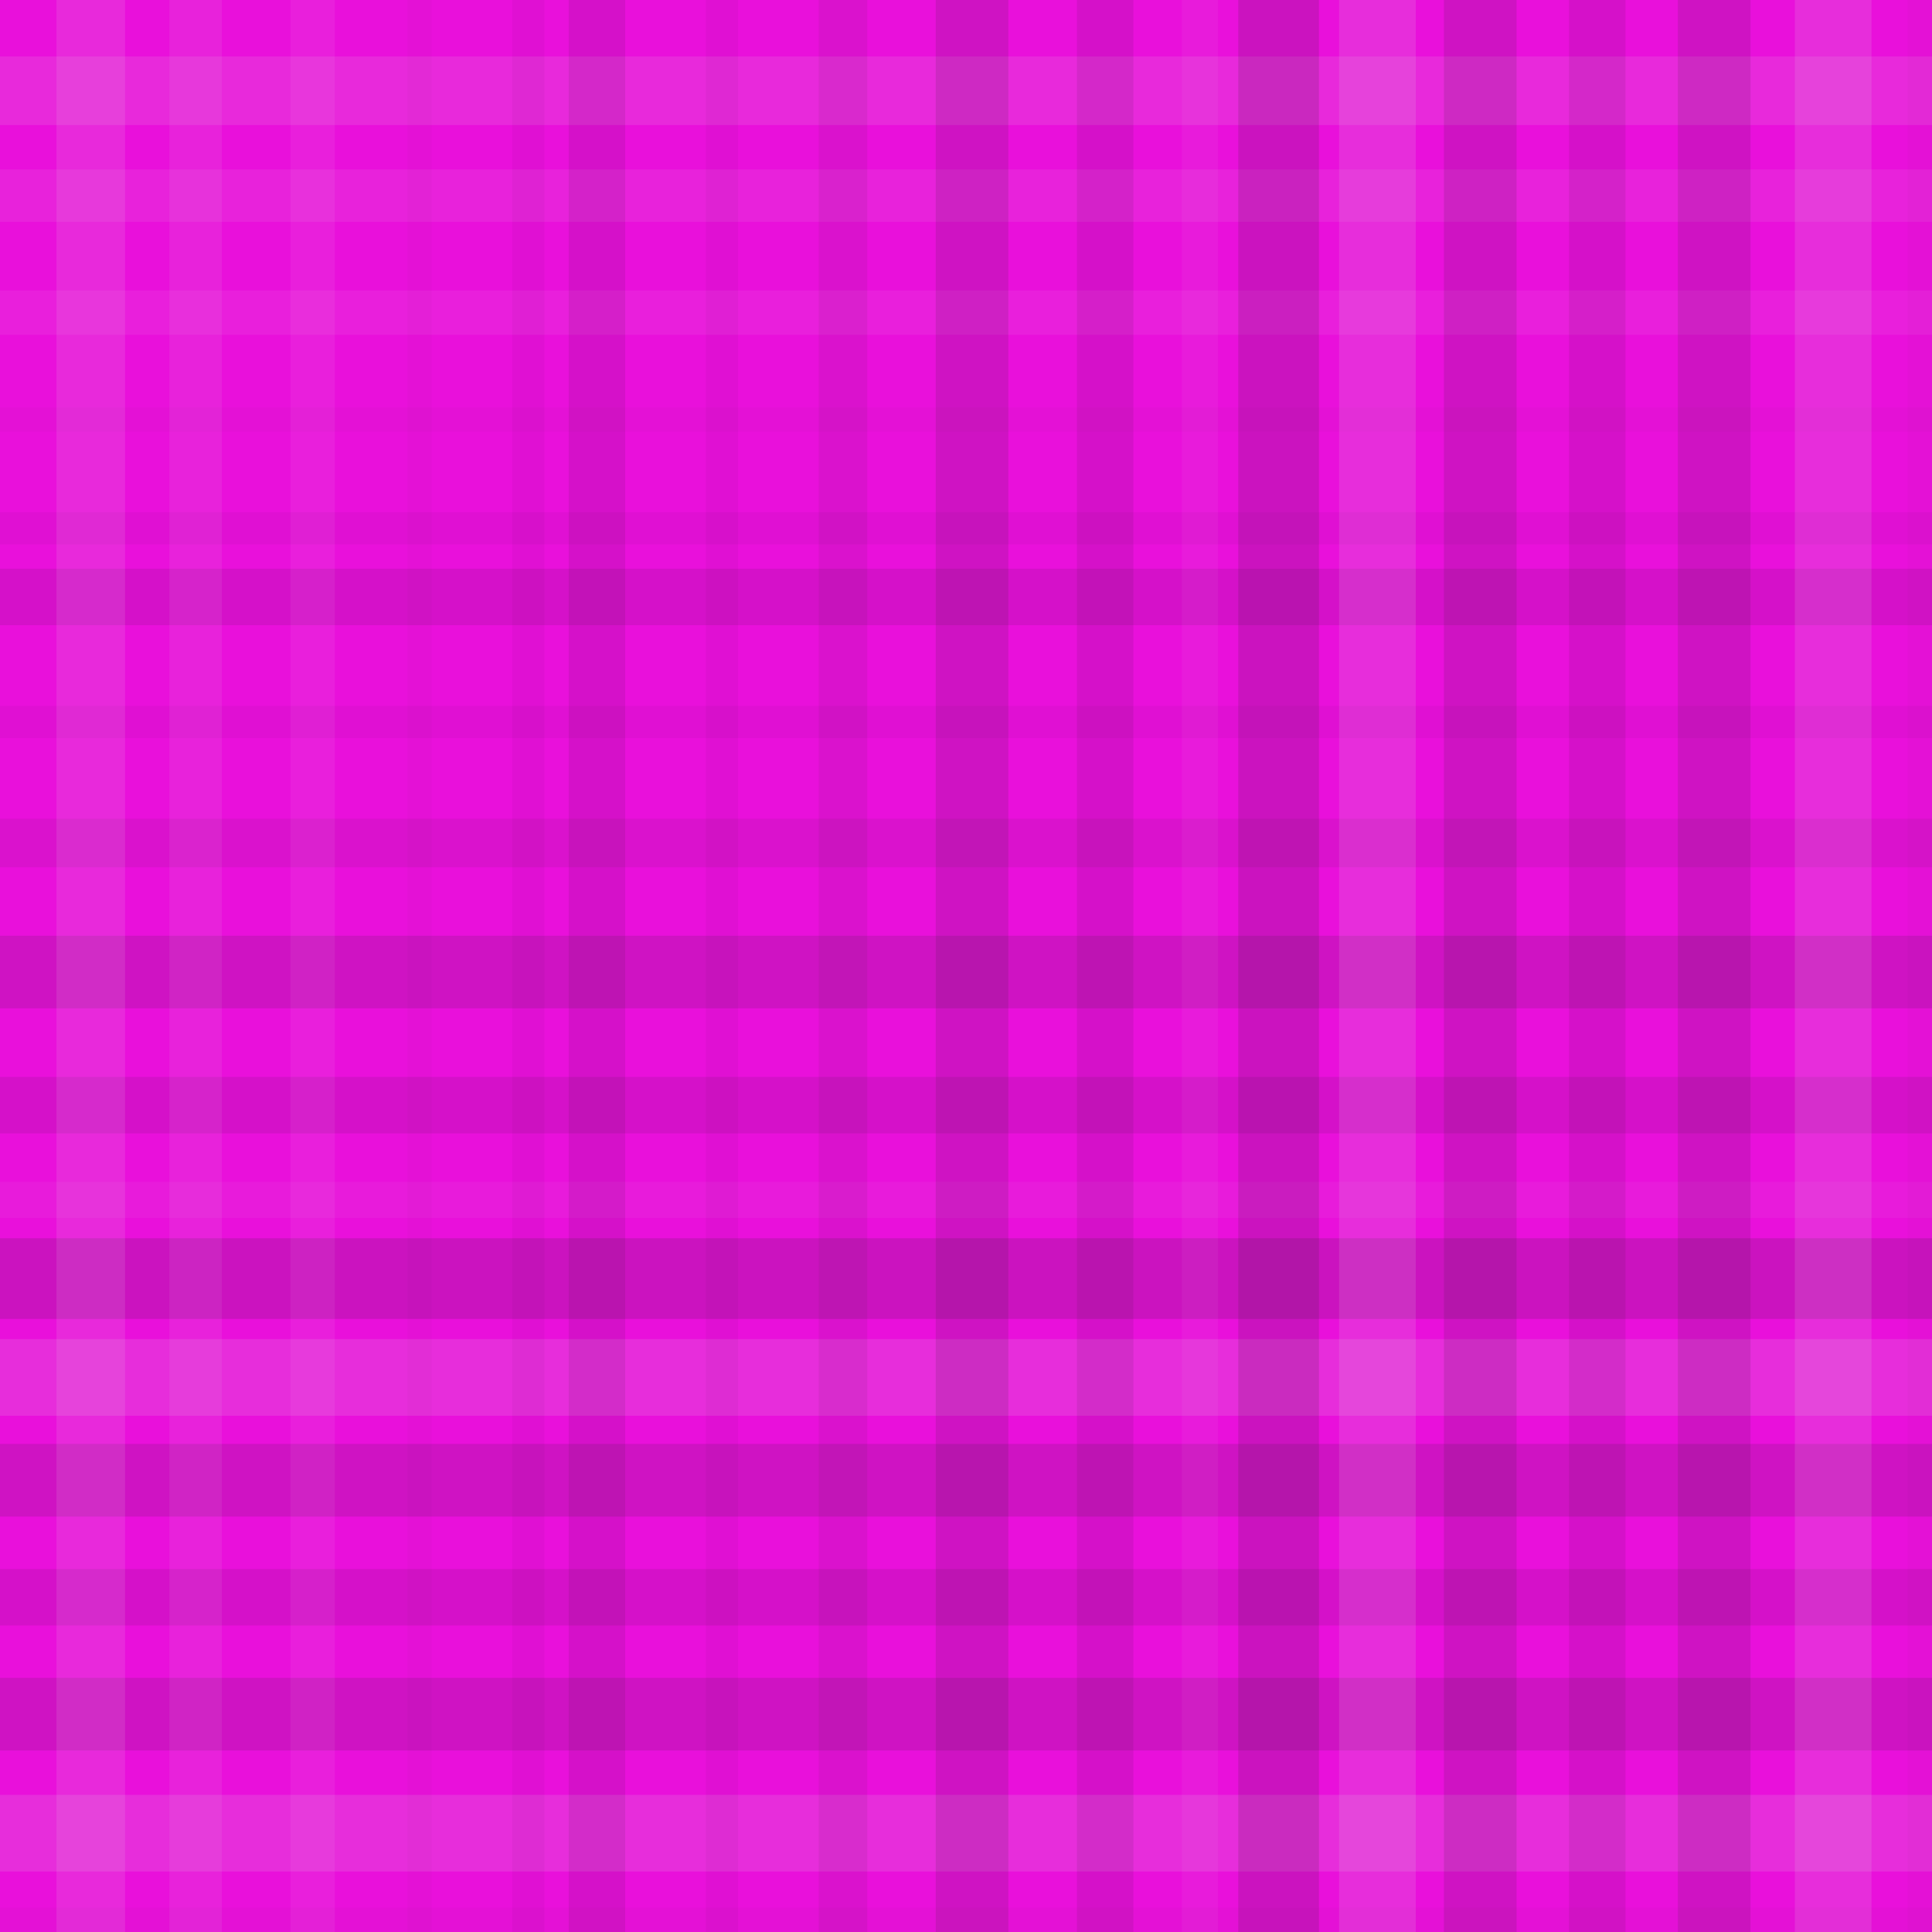
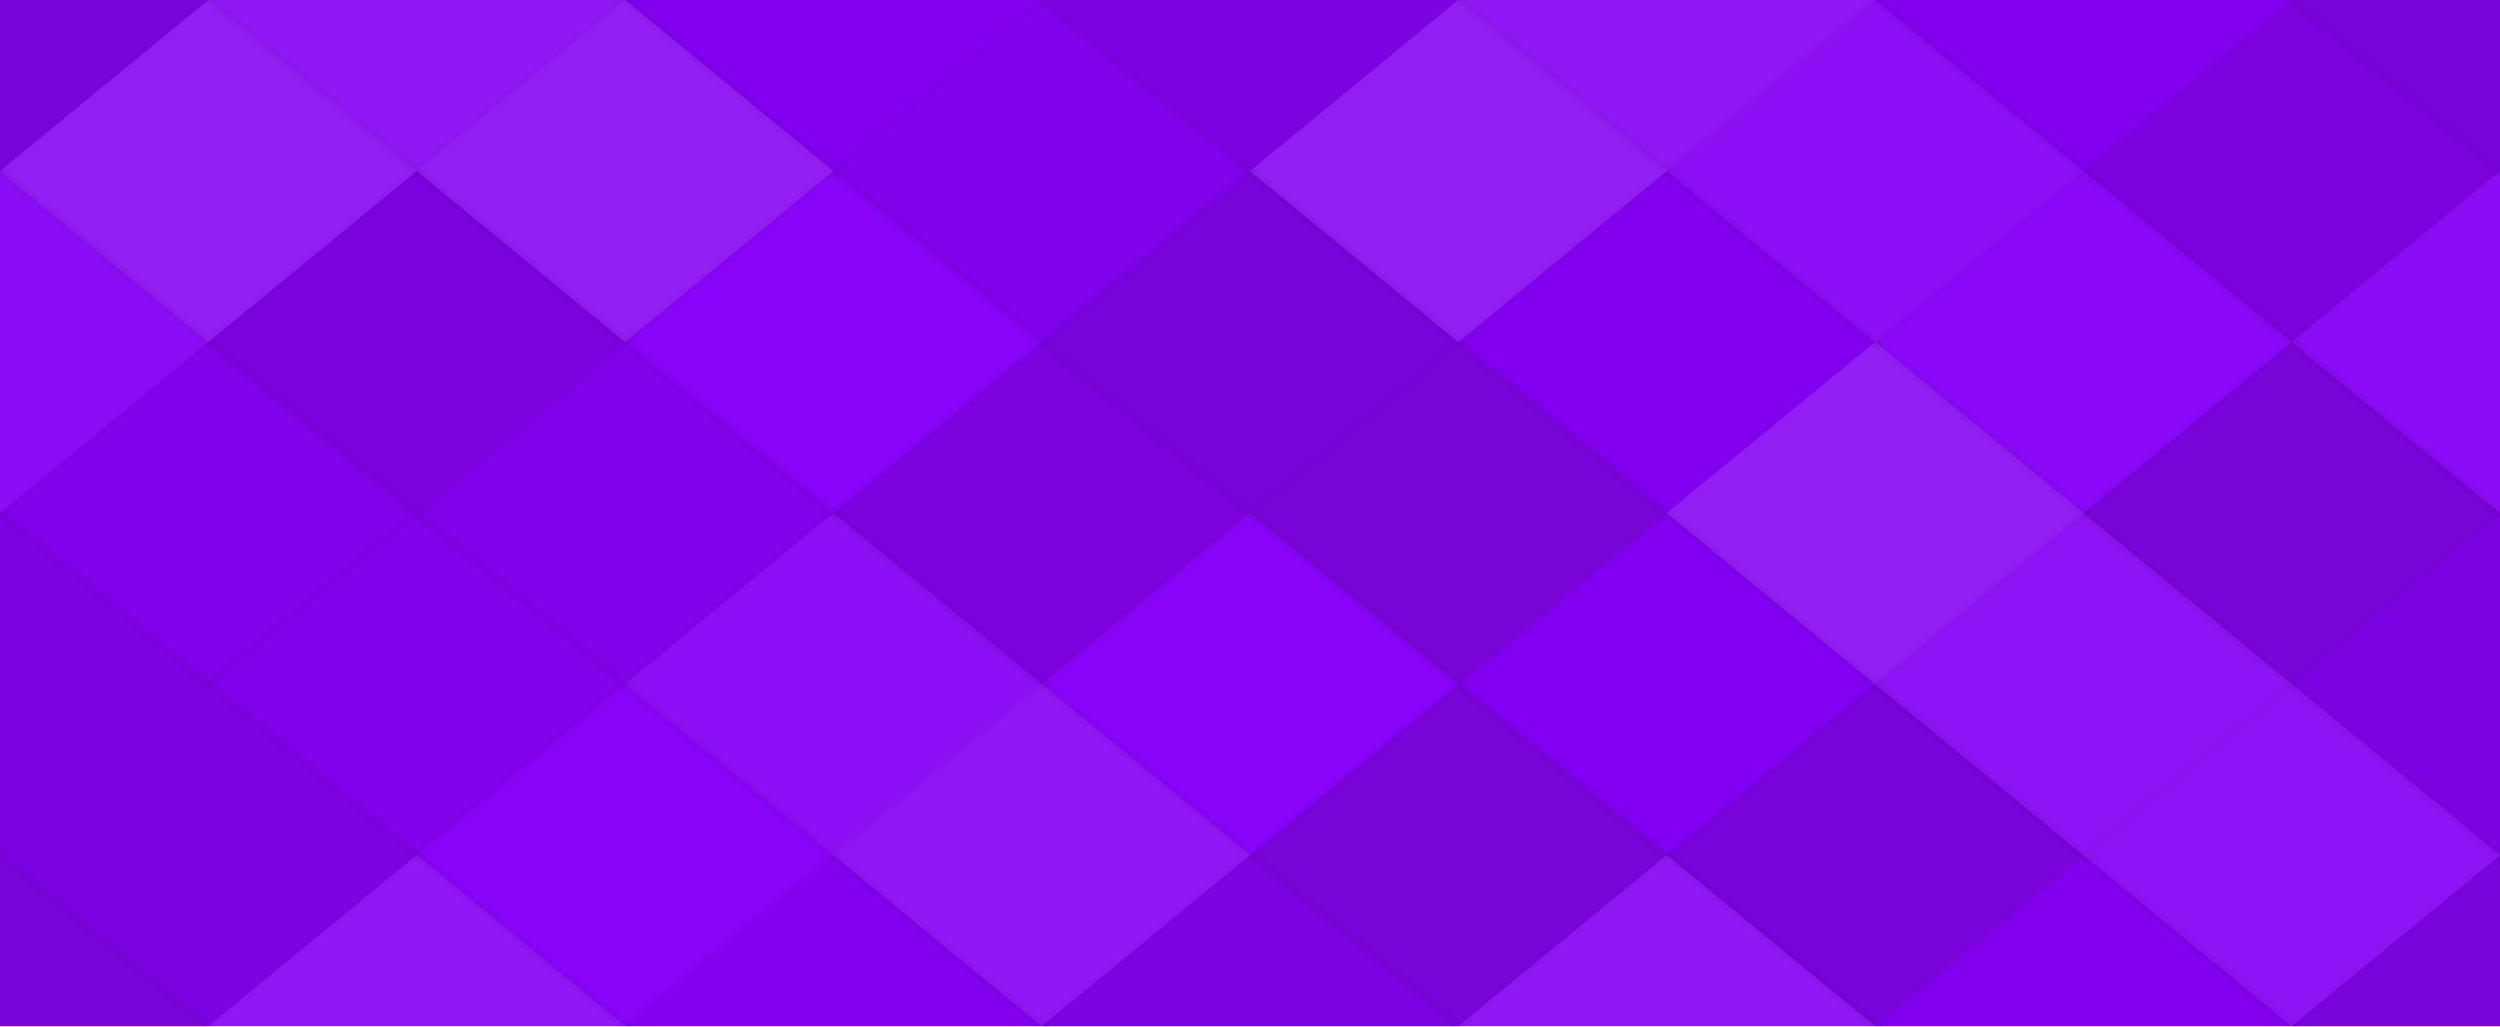
- <svg xmlns="http://www.w3.org/2000/svg" width="479" height="479">
-   <rect x="0" y="0" width="100%" height="100%" fill="rgb(233,16,219)" />
-   <rect x="0" y="14" width="100%" height="17" opacity="0.124" fill="#ddd" />
-   <rect x="0" y="42" width="100%" height="13" opacity="0.089" fill="#ddd" />
-   <rect x="0" y="72" width="100%" height="11" opacity="0.072" fill="#ddd" />
-   <rect x="0" y="101" width="100%" height="6" opacity="0.029" fill="#222" />
-   <rect x="0" y="127" width="100%" height="8" opacity="0.046" fill="#222" />
-   <rect x="0" y="141" width="100%" height="14" opacity="0.098" fill="#222" />
-   <rect x="0" y="175" width="100%" height="8" opacity="0.046" fill="#222" />
-   <rect x="0" y="203" width="100%" height="12" opacity="0.081" fill="#222" />
-   <rect x="0" y="232" width="100%" height="18" opacity="0.133" fill="#222" />
-   <rect x="0" y="267" width="100%" height="14" opacity="0.098" fill="#222" />
-   <rect x="0" y="293" width="100%" height="9" opacity="0.055" fill="#ddd" />
-   <rect x="0" y="307" width="100%" height="20" opacity="0.15" fill="#222" />
-   <rect x="0" y="332" width="100%" height="19" opacity="0.141" fill="#ddd" />
-   <rect x="0" y="358" width="100%" height="18" opacity="0.133" fill="#222" />
-   <rect x="0" y="389" width="100%" height="14" opacity="0.098" fill="#222" />
-   <rect x="0" y="416" width="100%" height="18" opacity="0.133" fill="#222" />
-   <rect x="0" y="445" width="100%" height="19" opacity="0.141" fill="#ddd" />
-   <rect x="0" y="473" width="100%" height="6" opacity="0.029" fill="#222" />
-   <rect x="14" y="0" width="17" height="100%" opacity="0.124" fill="#ddd" />
-   <rect x="42" y="0" width="13" height="100%" opacity="0.089" fill="#ddd" />
-   <rect x="72" y="0" width="11" height="100%" opacity="0.072" fill="#ddd" />
-   <rect x="101" y="0" width="6" height="100%" opacity="0.029" fill="#222" />
-   <rect x="127" y="0" width="8" height="100%" opacity="0.046" fill="#222" />
-   <rect x="141" y="0" width="14" height="100%" opacity="0.098" fill="#222" />
-   <rect x="175" y="0" width="8" height="100%" opacity="0.046" fill="#222" />
-   <rect x="203" y="0" width="12" height="100%" opacity="0.081" fill="#222" />
-   <rect x="232" y="0" width="18" height="100%" opacity="0.133" fill="#222" />
-   <rect x="267" y="0" width="14" height="100%" opacity="0.098" fill="#222" />
-   <rect x="293" y="0" width="9" height="100%" opacity="0.055" fill="#ddd" />
-   <rect x="307" y="0" width="20" height="100%" opacity="0.15" fill="#222" />
-   <rect x="332" y="0" width="19" height="100%" opacity="0.141" fill="#ddd" />
-   <rect x="358" y="0" width="18" height="100%" opacity="0.133" fill="#222" />
-   <rect x="389" y="0" width="14" height="100%" opacity="0.098" fill="#222" />
-   <rect x="416" y="0" width="18" height="100%" opacity="0.133" fill="#222" />
-   <rect x="445" y="0" width="19" height="100%" opacity="0.141" fill="#ddd" />
-   <rect x="473" y="0" width="6" height="100%" opacity="0.029" fill="#222" />
+ <svg xmlns="http://www.w3.org/2000/svg" width="268" height="110">
+   <rect x="0" y="0" width="100%" height="100%" fill="rgb(136,0,249)" />
+   <polyline points="22.333,0,44.667,18.333,22.333,36.667,0,18.333" fill="#222" fill-opacity="0.133" stroke="#000" stroke-opacity="0.02" transform="translate(-22.33333,-18.33333)" />
+   <polyline points="22.333,0,44.667,18.333,22.333,36.667,0,18.333" fill="#222" fill-opacity="0.133" stroke="#000" stroke-opacity="0.02" transform="translate(245.6667,-18.33333)" />
+   <polyline points="22.333,0,44.667,18.333,22.333,36.667,0,18.333" fill="#222" fill-opacity="0.133" stroke="#000" stroke-opacity="0.02" transform="translate(-22.33333,91.66667)" />
+   <polyline points="22.333,0,44.667,18.333,22.333,36.667,0,18.333" fill="#222" fill-opacity="0.133" stroke="#000" stroke-opacity="0.02" transform="translate(245.6667,91.66667)" />
+   <polyline points="22.333,0,44.667,18.333,22.333,36.667,0,18.333" fill="#ddd" fill-opacity="0.107" stroke="#000" stroke-opacity="0.02" transform="translate(22.33333,-18.33333)" />
+   <polyline points="22.333,0,44.667,18.333,22.333,36.667,0,18.333" fill="#ddd" fill-opacity="0.107" stroke="#000" stroke-opacity="0.02" transform="translate(22.33333,91.66667)" />
+   <polyline points="22.333,0,44.667,18.333,22.333,36.667,0,18.333" fill="#222" fill-opacity="0.046" stroke="#000" stroke-opacity="0.02" transform="translate(67,-18.33333)" />
+   <polyline points="22.333,0,44.667,18.333,22.333,36.667,0,18.333" fill="#222" fill-opacity="0.046" stroke="#000" stroke-opacity="0.02" transform="translate(67,91.66667)" />
+   <polyline points="22.333,0,44.667,18.333,22.333,36.667,0,18.333" fill="#222" fill-opacity="0.098" stroke="#000" stroke-opacity="0.02" transform="translate(111.6667,-18.33333)" />
+   <polyline points="22.333,0,44.667,18.333,22.333,36.667,0,18.333" fill="#222" fill-opacity="0.098" stroke="#000" stroke-opacity="0.02" transform="translate(111.6667,91.66667)" />
+   <polyline points="22.333,0,44.667,18.333,22.333,36.667,0,18.333" fill="#ddd" fill-opacity="0.107" stroke="#000" stroke-opacity="0.02" transform="translate(156.3333,-18.33333)" />
+   <polyline points="22.333,0,44.667,18.333,22.333,36.667,0,18.333" fill="#ddd" fill-opacity="0.107" stroke="#000" stroke-opacity="0.02" transform="translate(156.3333,91.66667)" />
+   <polyline points="22.333,0,44.667,18.333,22.333,36.667,0,18.333" fill="#222" fill-opacity="0.046" stroke="#000" stroke-opacity="0.02" transform="translate(201,-18.33333)" />
+   <polyline points="22.333,0,44.667,18.333,22.333,36.667,0,18.333" fill="#222" fill-opacity="0.046" stroke="#000" stroke-opacity="0.02" transform="translate(201,91.66667)" />
+   <polyline points="22.333,0,44.667,18.333,22.333,36.667,0,18.333" fill="#ddd" fill-opacity="0.141" stroke="#000" stroke-opacity="0.02" transform="translate(0,0)" />
+   <polyline points="22.333,0,44.667,18.333,22.333,36.667,0,18.333" fill="#ddd" fill-opacity="0.141" stroke="#000" stroke-opacity="0.02" transform="translate(268,0)" />
+   <polyline points="22.333,0,44.667,18.333,22.333,36.667,0,18.333" fill="#ddd" fill-opacity="0.141" stroke="#000" stroke-opacity="0.02" transform="translate(44.66667,0)" />
+   <polyline points="22.333,0,44.667,18.333,22.333,36.667,0,18.333" fill="#222" fill-opacity="0.063" stroke="#000" stroke-opacity="0.02" transform="translate(89.33333,0)" />
+   <polyline points="22.333,0,44.667,18.333,22.333,36.667,0,18.333" fill="#ddd" fill-opacity="0.141" stroke="#000" stroke-opacity="0.02" transform="translate(134,0)" />
+   <polyline points="22.333,0,44.667,18.333,22.333,36.667,0,18.333" fill="#ddd" fill-opacity="0.072" stroke="#000" stroke-opacity="0.02" transform="translate(178.6667,0)" />
+   <polyline points="22.333,0,44.667,18.333,22.333,36.667,0,18.333" fill="#222" fill-opacity="0.115" stroke="#000" stroke-opacity="0.02" transform="translate(223.3333,0)" />
+   <polyline points="22.333,0,44.667,18.333,22.333,36.667,0,18.333" fill="#ddd" fill-opacity="0.055" stroke="#000" stroke-opacity="0.02" transform="translate(-22.33333,18.33333)" />
+   <polyline points="22.333,0,44.667,18.333,22.333,36.667,0,18.333" fill="#ddd" fill-opacity="0.055" stroke="#000" stroke-opacity="0.02" transform="translate(245.6667,18.33333)" />
+   <polyline points="22.333,0,44.667,18.333,22.333,36.667,0,18.333" fill="#222" fill-opacity="0.115" stroke="#000" stroke-opacity="0.02" transform="translate(22.33333,18.33333)" />
+   <polyline points="22.333,0,44.667,18.333,22.333,36.667,0,18.333" fill="#ddd" fill-opacity="0.02" stroke="#000" stroke-opacity="0.02" transform="translate(67,18.33333)" />
+   <polyline points="22.333,0,44.667,18.333,22.333,36.667,0,18.333" fill="#222" fill-opacity="0.133" stroke="#000" stroke-opacity="0.02" transform="translate(111.6667,18.33333)" />
+   <polyline points="22.333,0,44.667,18.333,22.333,36.667,0,18.333" fill="#222" fill-opacity="0.046" stroke="#000" stroke-opacity="0.02" transform="translate(156.3333,18.33333)" />
+   <polyline points="22.333,0,44.667,18.333,22.333,36.667,0,18.333" fill="#ddd" fill-opacity="0.037" stroke="#000" stroke-opacity="0.02" transform="translate(201,18.33333)" />
+   <polyline points="22.333,0,44.667,18.333,22.333,36.667,0,18.333" fill="#222" fill-opacity="0.063" stroke="#000" stroke-opacity="0.02" transform="translate(0,36.66667)" />
+   <polyline points="22.333,0,44.667,18.333,22.333,36.667,0,18.333" fill="#222" fill-opacity="0.063" stroke="#000" stroke-opacity="0.02" transform="translate(268,36.66667)" />
+   <polyline points="22.333,0,44.667,18.333,22.333,36.667,0,18.333" fill="#222" fill-opacity="0.063" stroke="#000" stroke-opacity="0.02" transform="translate(44.66667,36.66667)" />
+   <polyline points="22.333,0,44.667,18.333,22.333,36.667,0,18.333" fill="#222" fill-opacity="0.115" stroke="#000" stroke-opacity="0.02" transform="translate(89.33333,36.66667)" />
+   <polyline points="22.333,0,44.667,18.333,22.333,36.667,0,18.333" fill="#222" fill-opacity="0.15" stroke="#000" stroke-opacity="0.02" transform="translate(134,36.66667)" />
+   <polyline points="22.333,0,44.667,18.333,22.333,36.667,0,18.333" fill="#ddd" fill-opacity="0.141" stroke="#000" stroke-opacity="0.02" transform="translate(178.6667,36.66667)" />
+   <polyline points="22.333,0,44.667,18.333,22.333,36.667,0,18.333" fill="#222" fill-opacity="0.15" stroke="#000" stroke-opacity="0.02" transform="translate(223.3333,36.66667)" />
+   <polyline points="22.333,0,44.667,18.333,22.333,36.667,0,18.333" fill="#222" fill-opacity="0.098" stroke="#000" stroke-opacity="0.02" transform="translate(-22.33333,55)" />
+   <polyline points="22.333,0,44.667,18.333,22.333,36.667,0,18.333" fill="#222" fill-opacity="0.098" stroke="#000" stroke-opacity="0.02" transform="translate(245.6667,55)" />
+   <polyline points="22.333,0,44.667,18.333,22.333,36.667,0,18.333" fill="#222" fill-opacity="0.063" stroke="#000" stroke-opacity="0.02" transform="translate(22.33333,55)" />
+   <polyline points="22.333,0,44.667,18.333,22.333,36.667,0,18.333" fill="#ddd" fill-opacity="0.072" stroke="#000" stroke-opacity="0.02" transform="translate(67,55)" />
+   <polyline points="22.333,0,44.667,18.333,22.333,36.667,0,18.333" fill="#ddd" fill-opacity="0.02" stroke="#000" stroke-opacity="0.02" transform="translate(111.6667,55)" />
+   <polyline points="22.333,0,44.667,18.333,22.333,36.667,0,18.333" fill="#222" fill-opacity="0.029" stroke="#000" stroke-opacity="0.02" transform="translate(156.3333,55)" />
+   <polyline points="22.333,0,44.667,18.333,22.333,36.667,0,18.333" fill="#ddd" fill-opacity="0.089" stroke="#000" stroke-opacity="0.02" transform="translate(201,55)" />
+   <polyline points="22.333,0,44.667,18.333,22.333,36.667,0,18.333" fill="#222" fill-opacity="0.098" stroke="#000" stroke-opacity="0.02" transform="translate(0,73.33333)" />
+   <polyline points="22.333,0,44.667,18.333,22.333,36.667,0,18.333" fill="#222" fill-opacity="0.098" stroke="#000" stroke-opacity="0.02" transform="translate(268,73.33333)" />
+   <polyline points="22.333,0,44.667,18.333,22.333,36.667,0,18.333" fill="#ddd" fill-opacity="0.02" stroke="#000" stroke-opacity="0.02" transform="translate(44.66667,73.33333)" />
+   <polyline points="22.333,0,44.667,18.333,22.333,36.667,0,18.333" fill="#ddd" fill-opacity="0.107" stroke="#000" stroke-opacity="0.02" transform="translate(89.33333,73.33333)" />
+   <polyline points="22.333,0,44.667,18.333,22.333,36.667,0,18.333" fill="#222" fill-opacity="0.15" stroke="#000" stroke-opacity="0.02" transform="translate(134,73.33333)" />
+   <polyline points="22.333,0,44.667,18.333,22.333,36.667,0,18.333" fill="#222" fill-opacity="0.133" stroke="#000" stroke-opacity="0.02" transform="translate(178.6667,73.33333)" />
+   <polyline points="22.333,0,44.667,18.333,22.333,36.667,0,18.333" fill="#ddd" fill-opacity="0.089" stroke="#000" stroke-opacity="0.02" transform="translate(223.3333,73.33333)" />
</svg>
